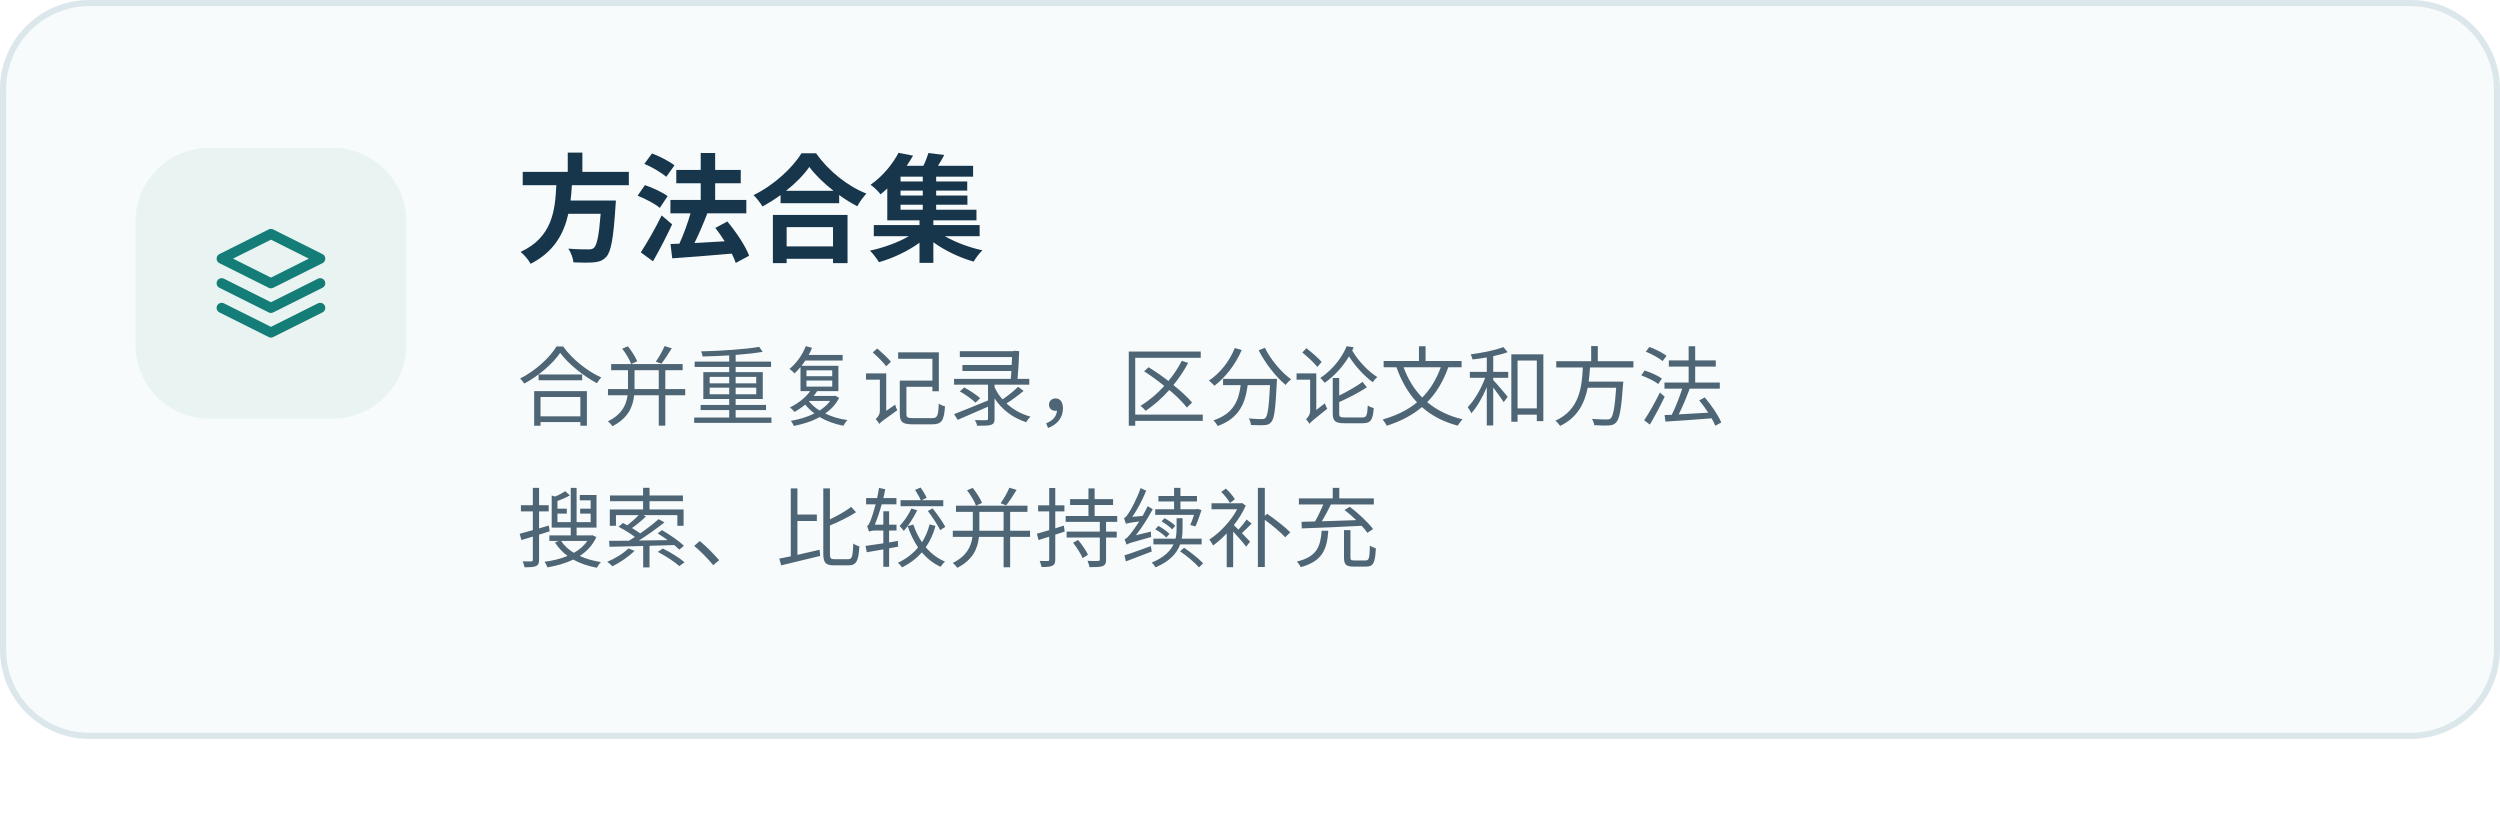
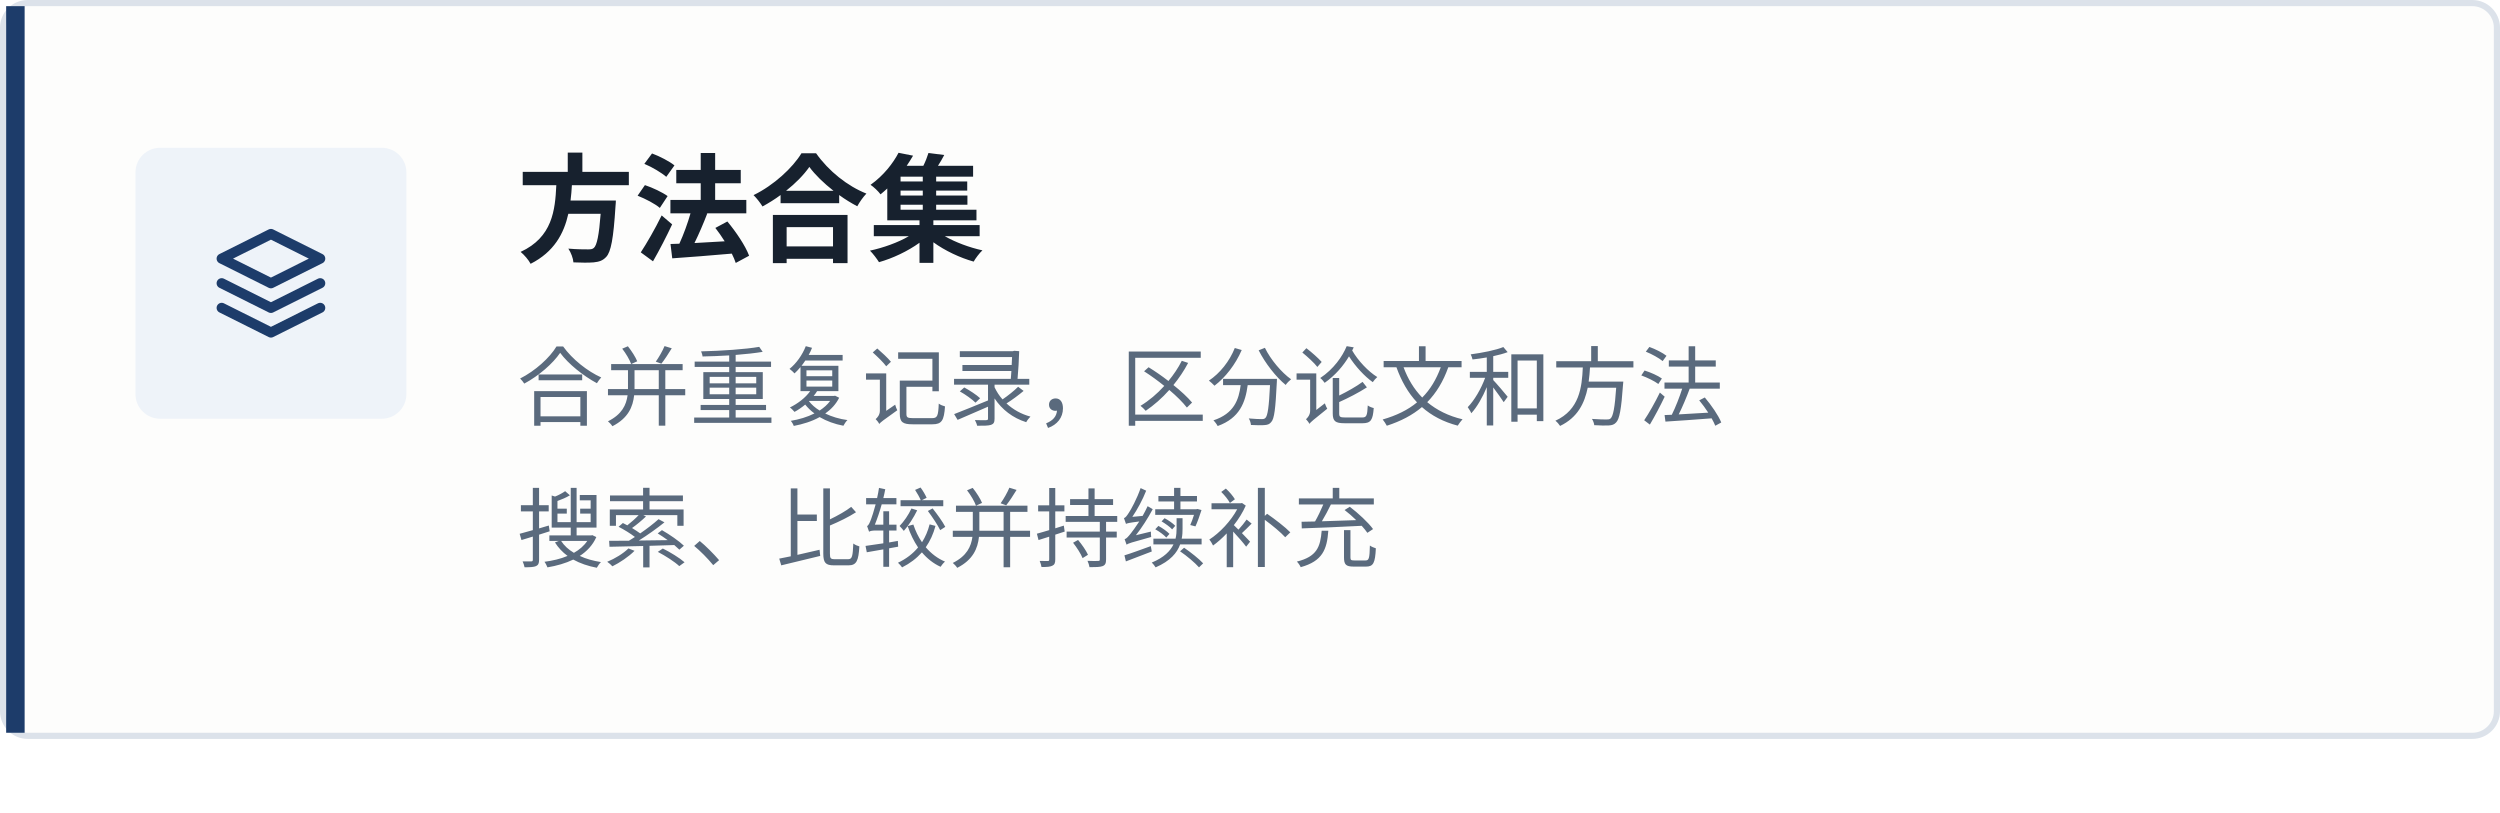
<svg xmlns="http://www.w3.org/2000/svg" width="406" height="132" viewBox="0 0 406 132" role="img" aria-label="方法合集：合并重复记录，区分论文和方法，搜索、比较并持续补充">
-   <rect x=".5" y=".5" width="405" height="119" rx="14" fill="#F8FBFC" stroke="#DCE7EC" />
-   <rect x="22" y="24" width="44" height="44" rx="12" fill="#E9F4F2" />
-   <g transform="translate(32 34) scale(1.0)" fill="none" stroke="#147D78" stroke-width="1.65" stroke-linecap="round" stroke-linejoin="round">
+   <rect x=".5" y=".5" width="405" height="119" rx="4" fill="#FDFDFC" stroke="#DCE2EA" />
+   <rect x="1" y="1" width="3" height="118" fill="#1D3C6A" />
+   <rect x="22" y="24" width="44" height="44" rx="4" fill="#EEF3F9" />
+   <g transform="translate(32 34) scale(1.0)" fill="none" stroke="#1D3C6A" stroke-width="1.65" stroke-linecap="round" stroke-linejoin="round">
    <path stroke="none" d="M0 0h24v24H0z" fill="none" />
    <path d="M12 4l-8 4l8 4l8 -4l-8 -4" />
    <path d="M4 12l8 4l8 -4" />
    <path d="M4 16l8 4l8 -4" />
  </g>
  <g font-family="'Segoe UI','Microsoft YaHei','PingFang SC',sans-serif">
-     <text x="84" y="41" font-size="19" font-weight="650" fill="#18364B">方法合集</text>
-     <text x="84" y="68" font-size="14" fill="#4D6575">合并重复记录，区分论文和方法</text>
-     <text x="84" y="91" font-size="14" fill="#4D6575">搜索、比较并持续补充</text>
+     <text x="84" y="41" font-family="Cambria,'Palatino Linotype','Noto Serif SC',Georgia,serif" font-size="19" font-weight="700" fill="#17212E">方法合集</text>
+     <text x="84" y="68" font-size="14" fill="#5A6A7D">合并重复记录，区分论文和方法</text>
+     <text x="84" y="91" font-size="14" fill="#5A6A7D">搜索、比较并持续补充</text>
  </g>
</svg>
